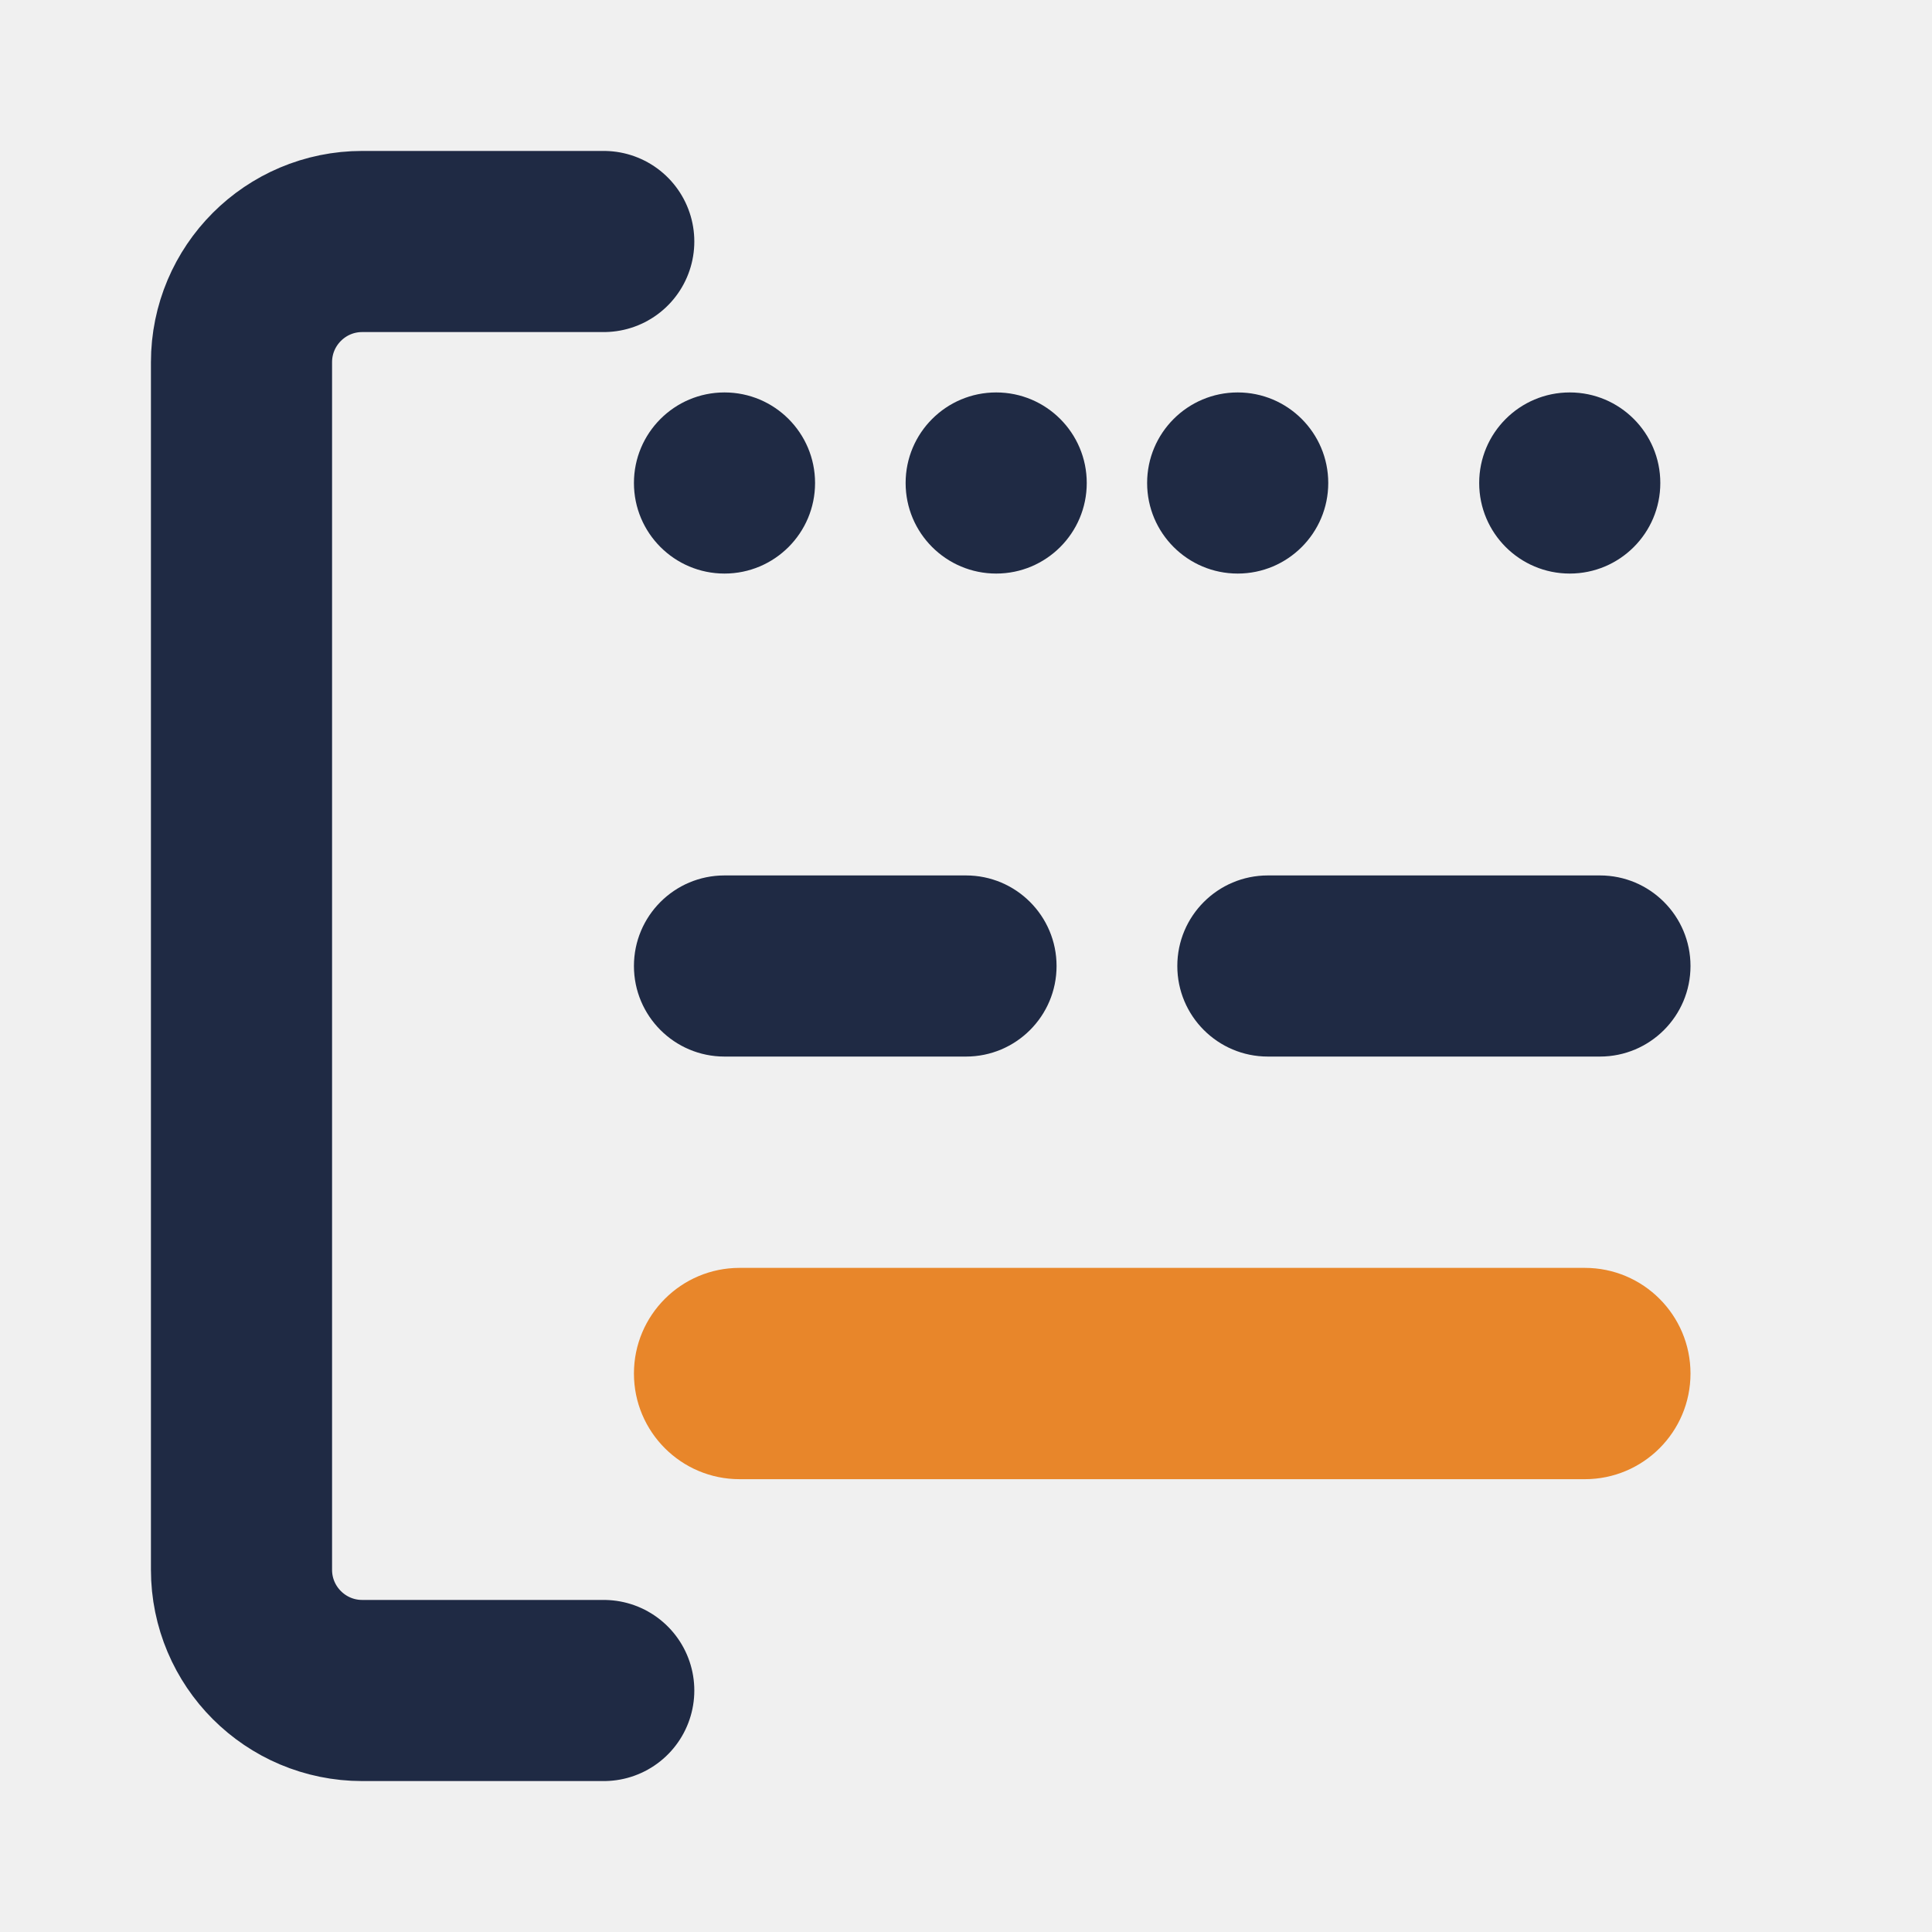
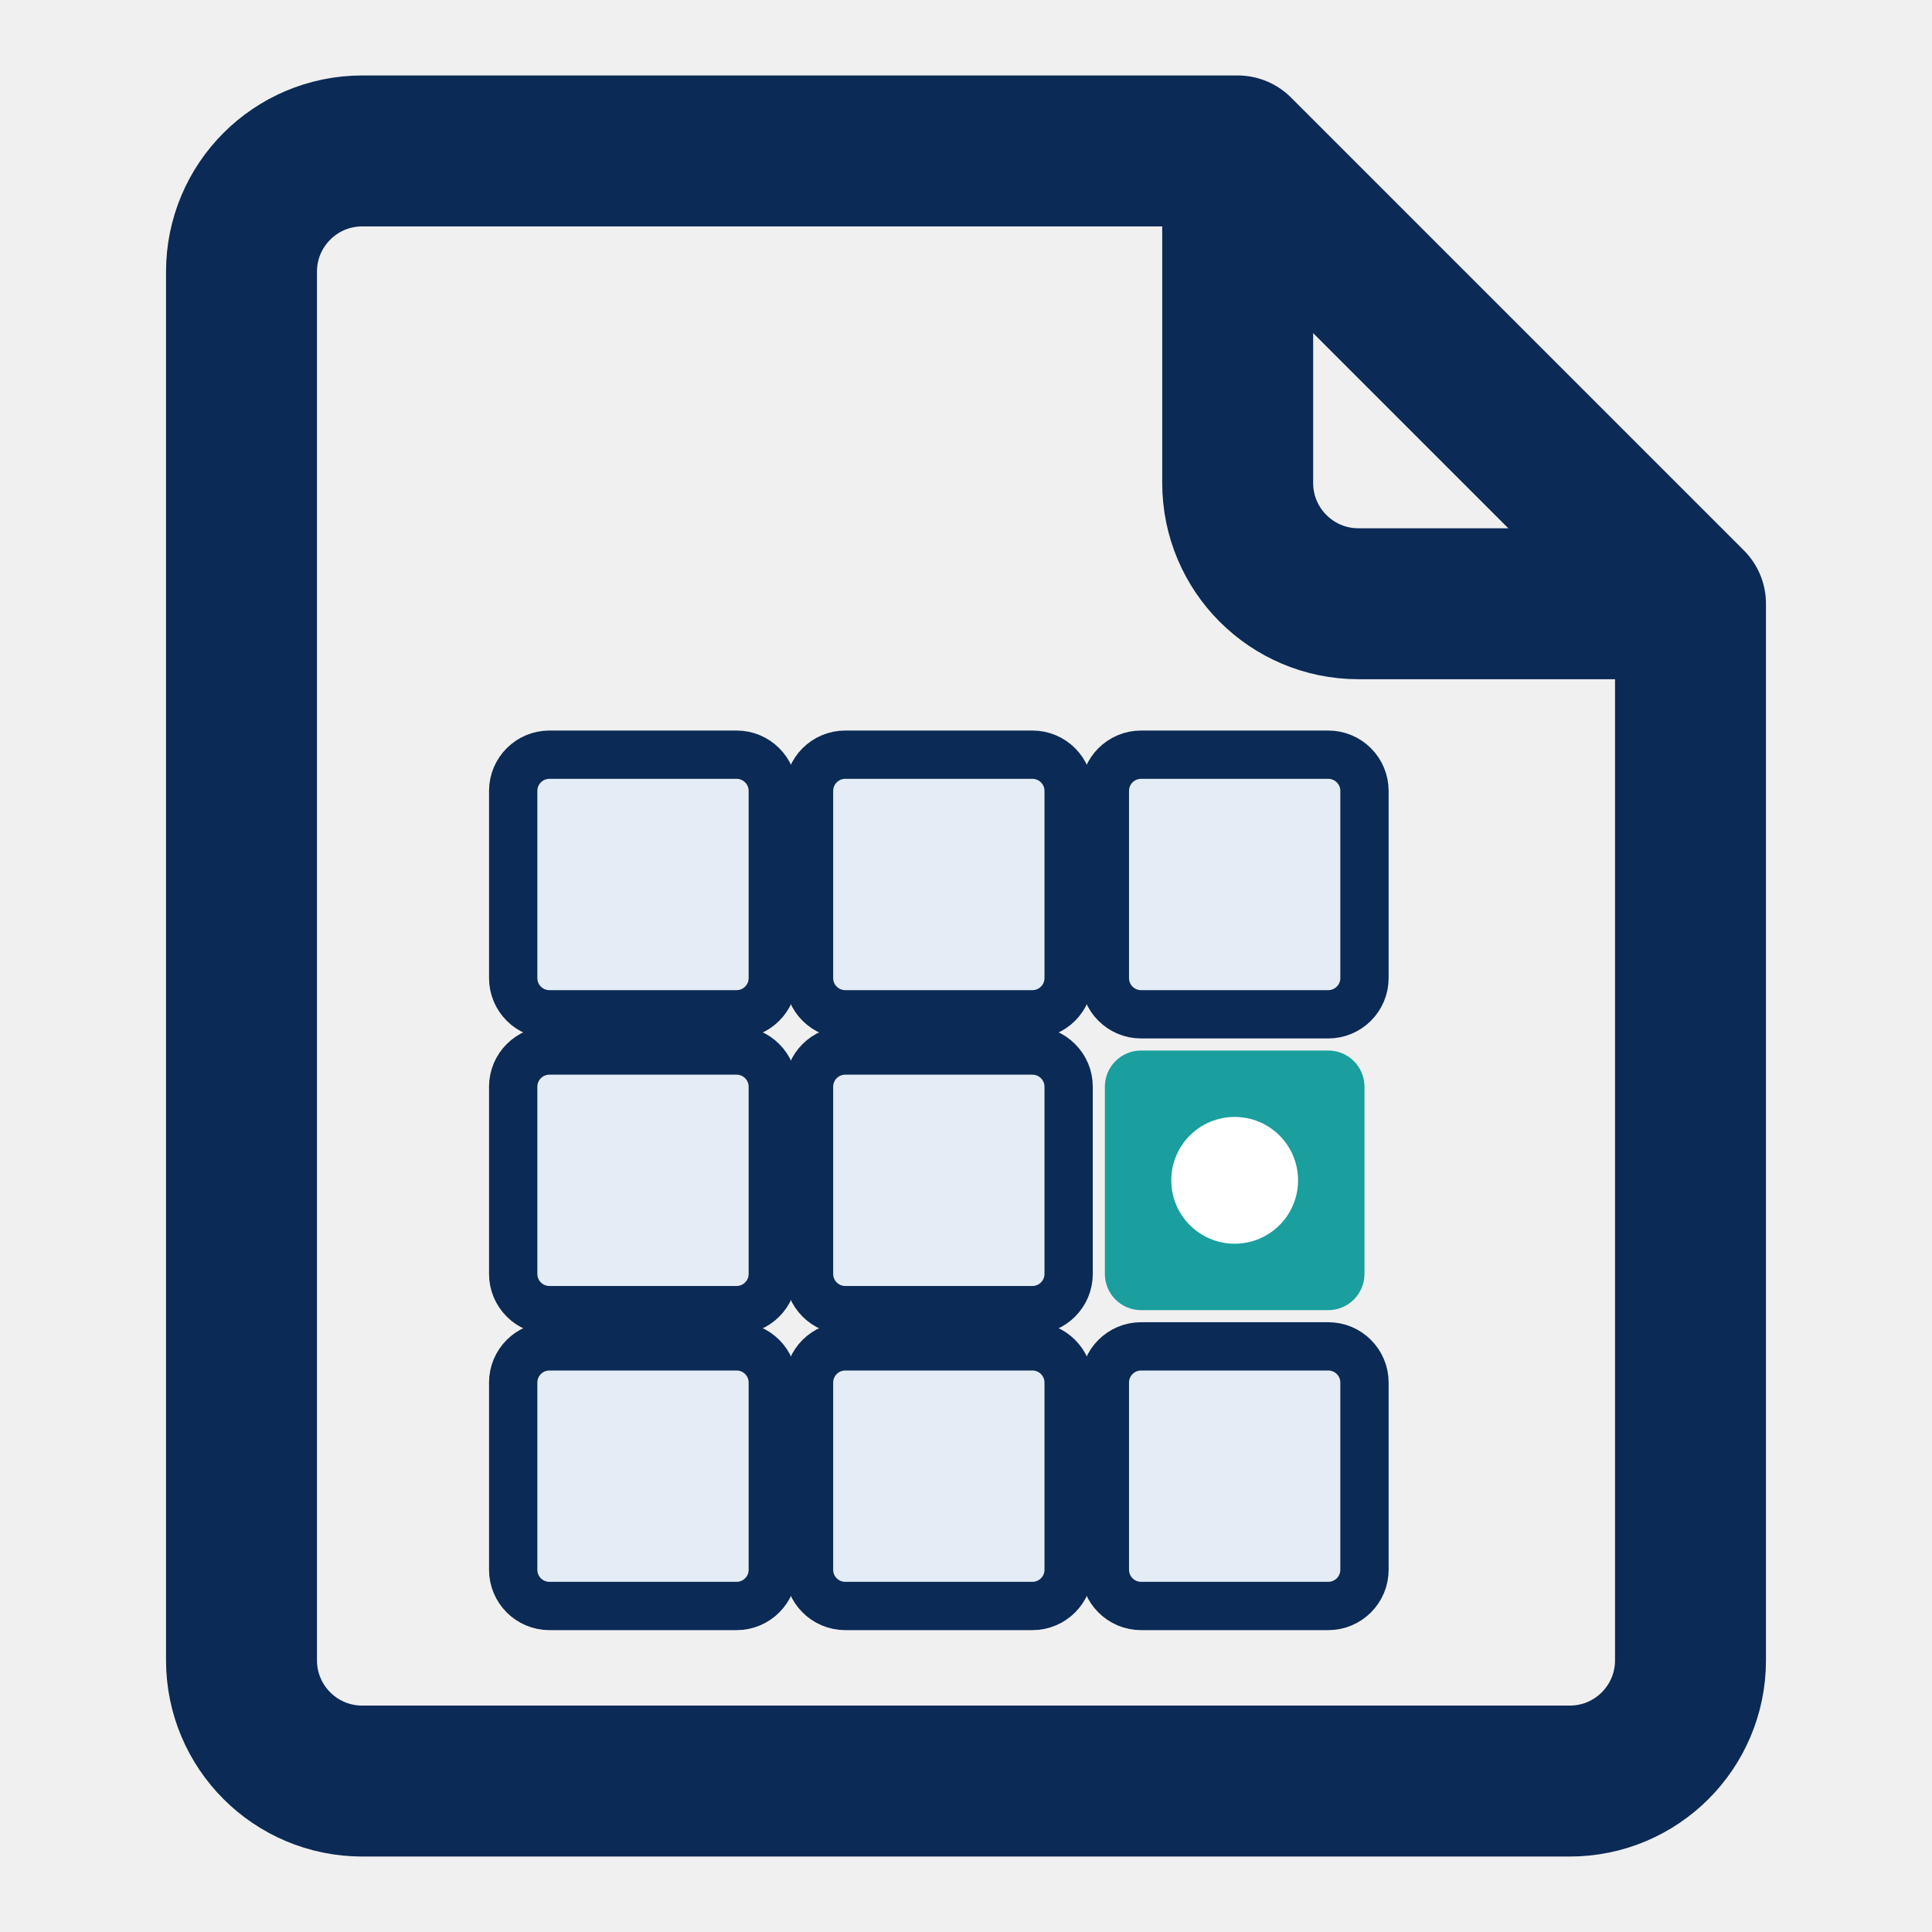
<svg xmlns="http://www.w3.org/2000/svg" width="64" height="64" viewBox="0 0 64 64" aria-hidden="true">
-   <path d="M20 8 H12 A4 4 0 0 0 8 12 V52 A4 4 0 0 0 12 56 H20" fill="none" stroke="#1F2A44" stroke-width="6" stroke-linecap="round" stroke-linejoin="round" />
-   <circle cx="24" cy="16" r="3" fill="#1F2A44" />
-   <circle cx="33" cy="16" r="3" fill="#1F2A44" />
-   <circle cx="41" cy="16" r="3" fill="#1F2A44" />
-   <circle cx="52" cy="16" r="3" fill="#1F2A44" />
-   <rect x="21" y="29" width="14" height="6" rx="3" fill="#1F2A44" />
-   <rect x="39" y="29" width="17" height="6" rx="3" fill="#1F2A44" />
-   <rect x="21" y="42" width="35" height="7" rx="3.5" fill="#E8862A" />
+   <path d="M12 5 H41 L56 20 V55 A4 4 0 0 1 52 59 H12 A4 4 0 0 1 8 55 V9 A4 4 0 0 1 12 5 Z" fill="none" stroke="#0B2A55" stroke-width="5" stroke-linejoin="round" />
+   <path d="M41 5 V16 A4 4 0 0 0 45 20 H56" fill="none" stroke="#0B2A55" stroke-width="5" stroke-linejoin="round" />
+   <rect x="17.0" y="25.0" width="8.6" height="8.6" rx="1.2" fill="#E4EDF5" stroke="#0B2A55" stroke-width="1.6" />
+   <rect x="26.8" y="25.0" width="8.6" height="8.6" rx="1.2" fill="#E4EDF5" stroke="#0B2A55" stroke-width="1.6" />
+   <rect x="36.6" y="25.0" width="8.6" height="8.6" rx="1.2" fill="#E4EDF5" stroke="#0B2A55" stroke-width="1.6" />
+   <rect x="17.0" y="34.8" width="8.6" height="8.6" rx="1.2" fill="#E4EDF5" stroke="#0B2A55" stroke-width="1.6" />
+   <rect x="26.8" y="34.8" width="8.6" height="8.6" rx="1.2" fill="#E4EDF5" stroke="#0B2A55" stroke-width="1.6" />
+   <rect x="36.6" y="34.8" width="8.6" height="8.6" rx="1.2" fill="#1A9E9E" />
+   <circle cx="40.9" cy="39.1" r="2.1" fill="#FFFFFF" />
+   <rect x="17.0" y="44.6" width="8.6" height="8.6" rx="1.2" fill="#E4EDF5" stroke="#0B2A55" stroke-width="1.6" />
+   <rect x="26.8" y="44.6" width="8.6" height="8.6" rx="1.2" fill="#E4EDF5" stroke="#0B2A55" stroke-width="1.6" />
+   <rect x="36.6" y="44.6" width="8.6" height="8.6" rx="1.2" fill="#E4EDF5" stroke="#0B2A55" stroke-width="1.6" />
</svg>
